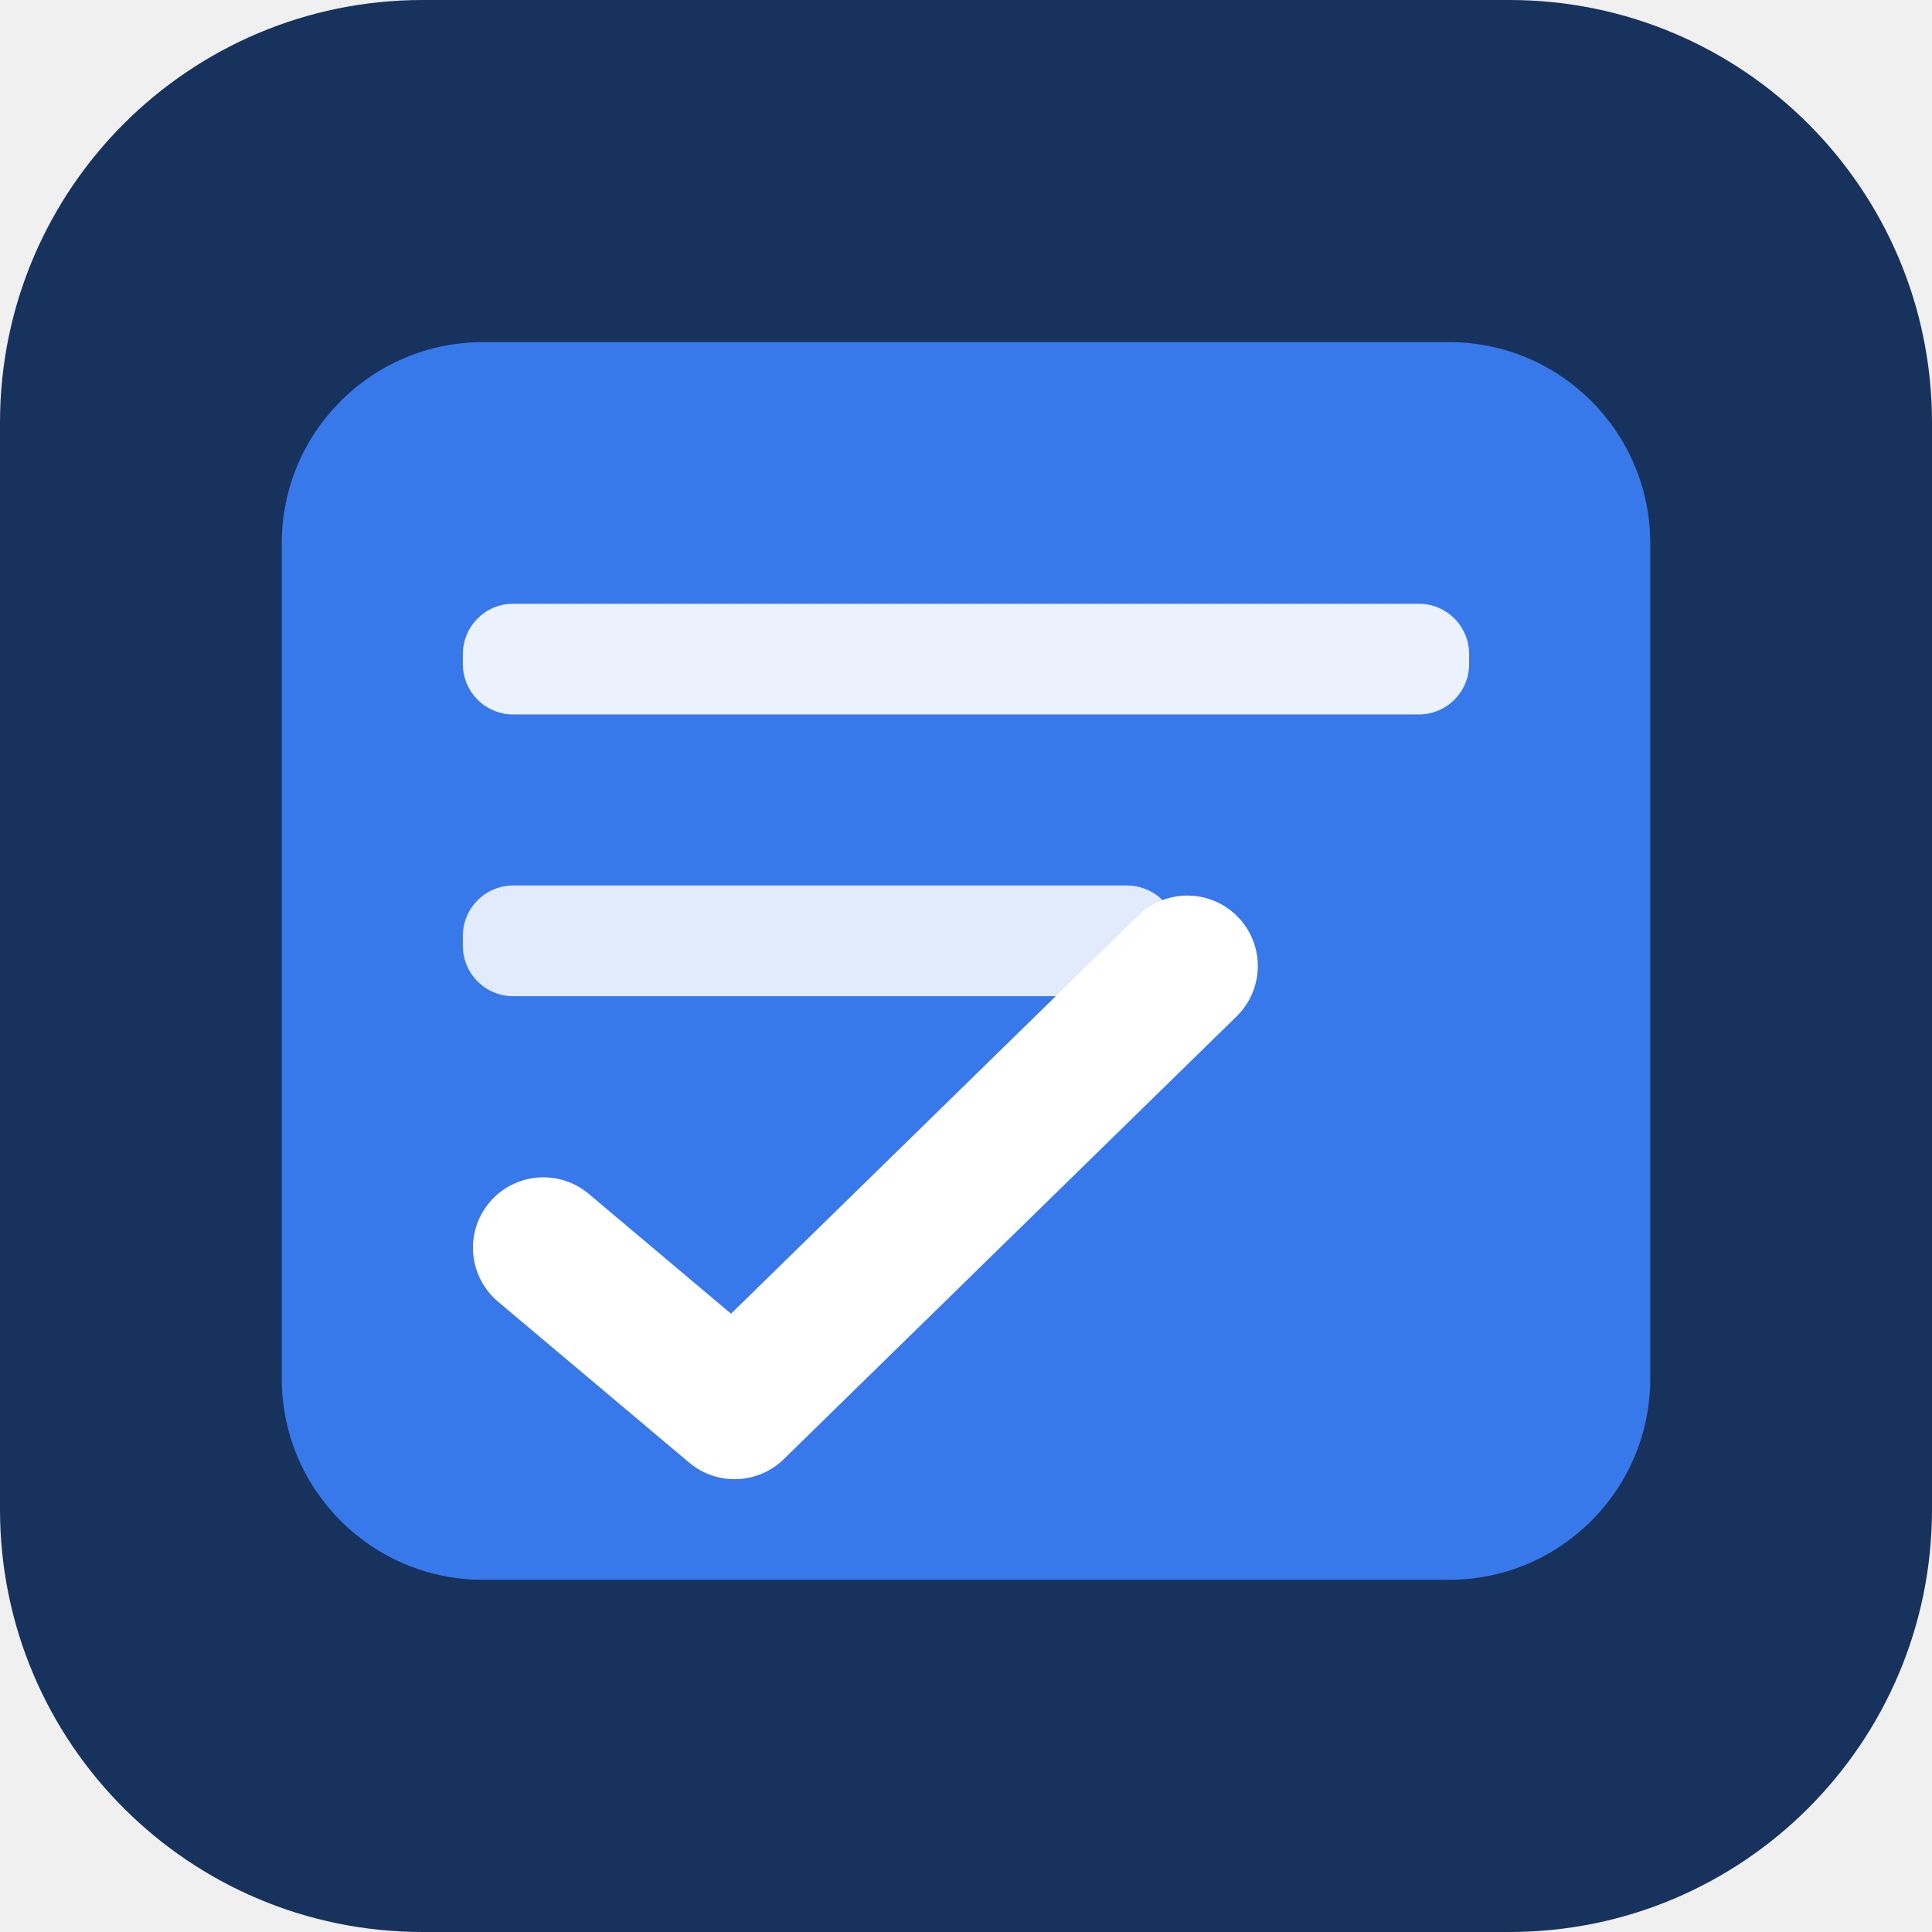
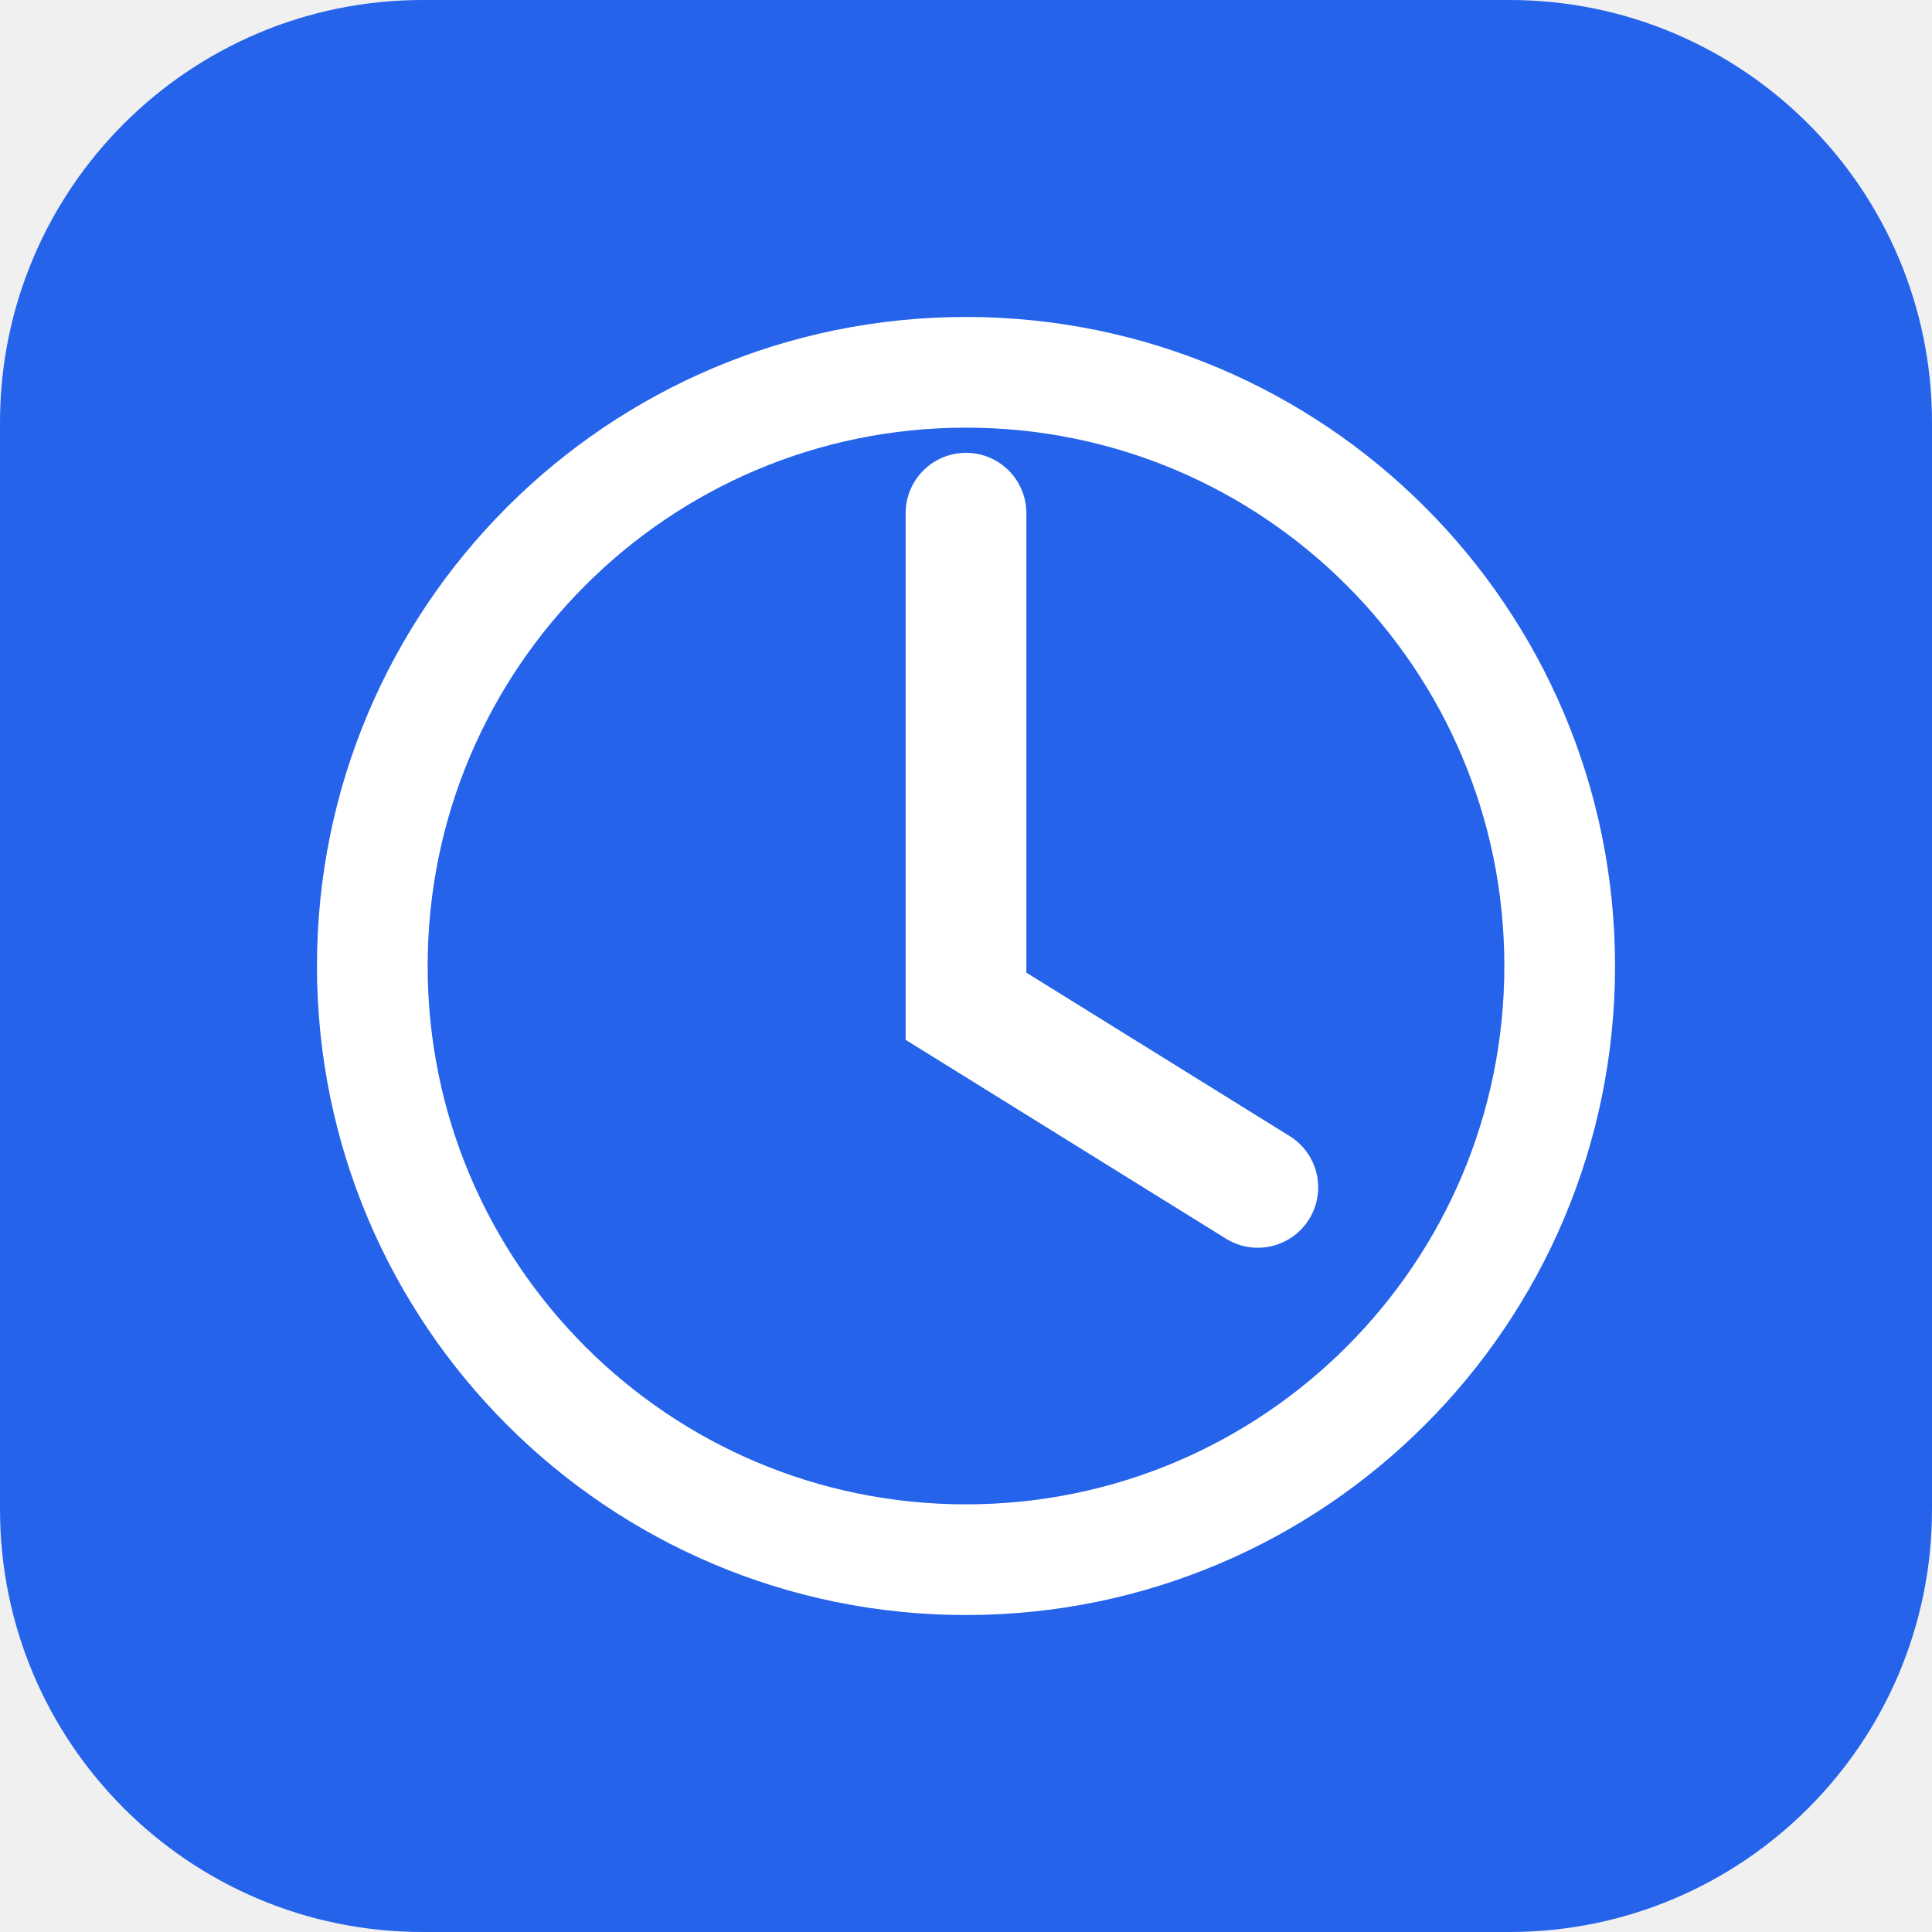
<svg xmlns="http://www.w3.org/2000/svg" viewBox="0 0 192 192">
-   <rect width="192" height="192" rx="42" fill="#17335d" />
-   <rect x="28" y="34" width="136" height="123" rx="20" fill="#3778eb" />
-   <rect x="46" y="60" width="100" height="11" rx="5" fill="white" opacity=".9" />
-   <rect x="46" y="88" width="71" height="11" rx="5" fill="white" opacity=".85" />
-   <path d="m54 124 19 16 45-44" fill="none" stroke="white" stroke-width="14" stroke-linecap="round" stroke-linejoin="round" />
+   <rect width="192" height="192" rx="42" fill="#2563eb" />
+   <circle cx="96" cy="96" r="59" stroke="white" stroke-width="11" fill="none" />
+   <path d="M96 51v49l29 18" fill="none" stroke="white" stroke-width="12" stroke-linecap="round" />
</svg>
